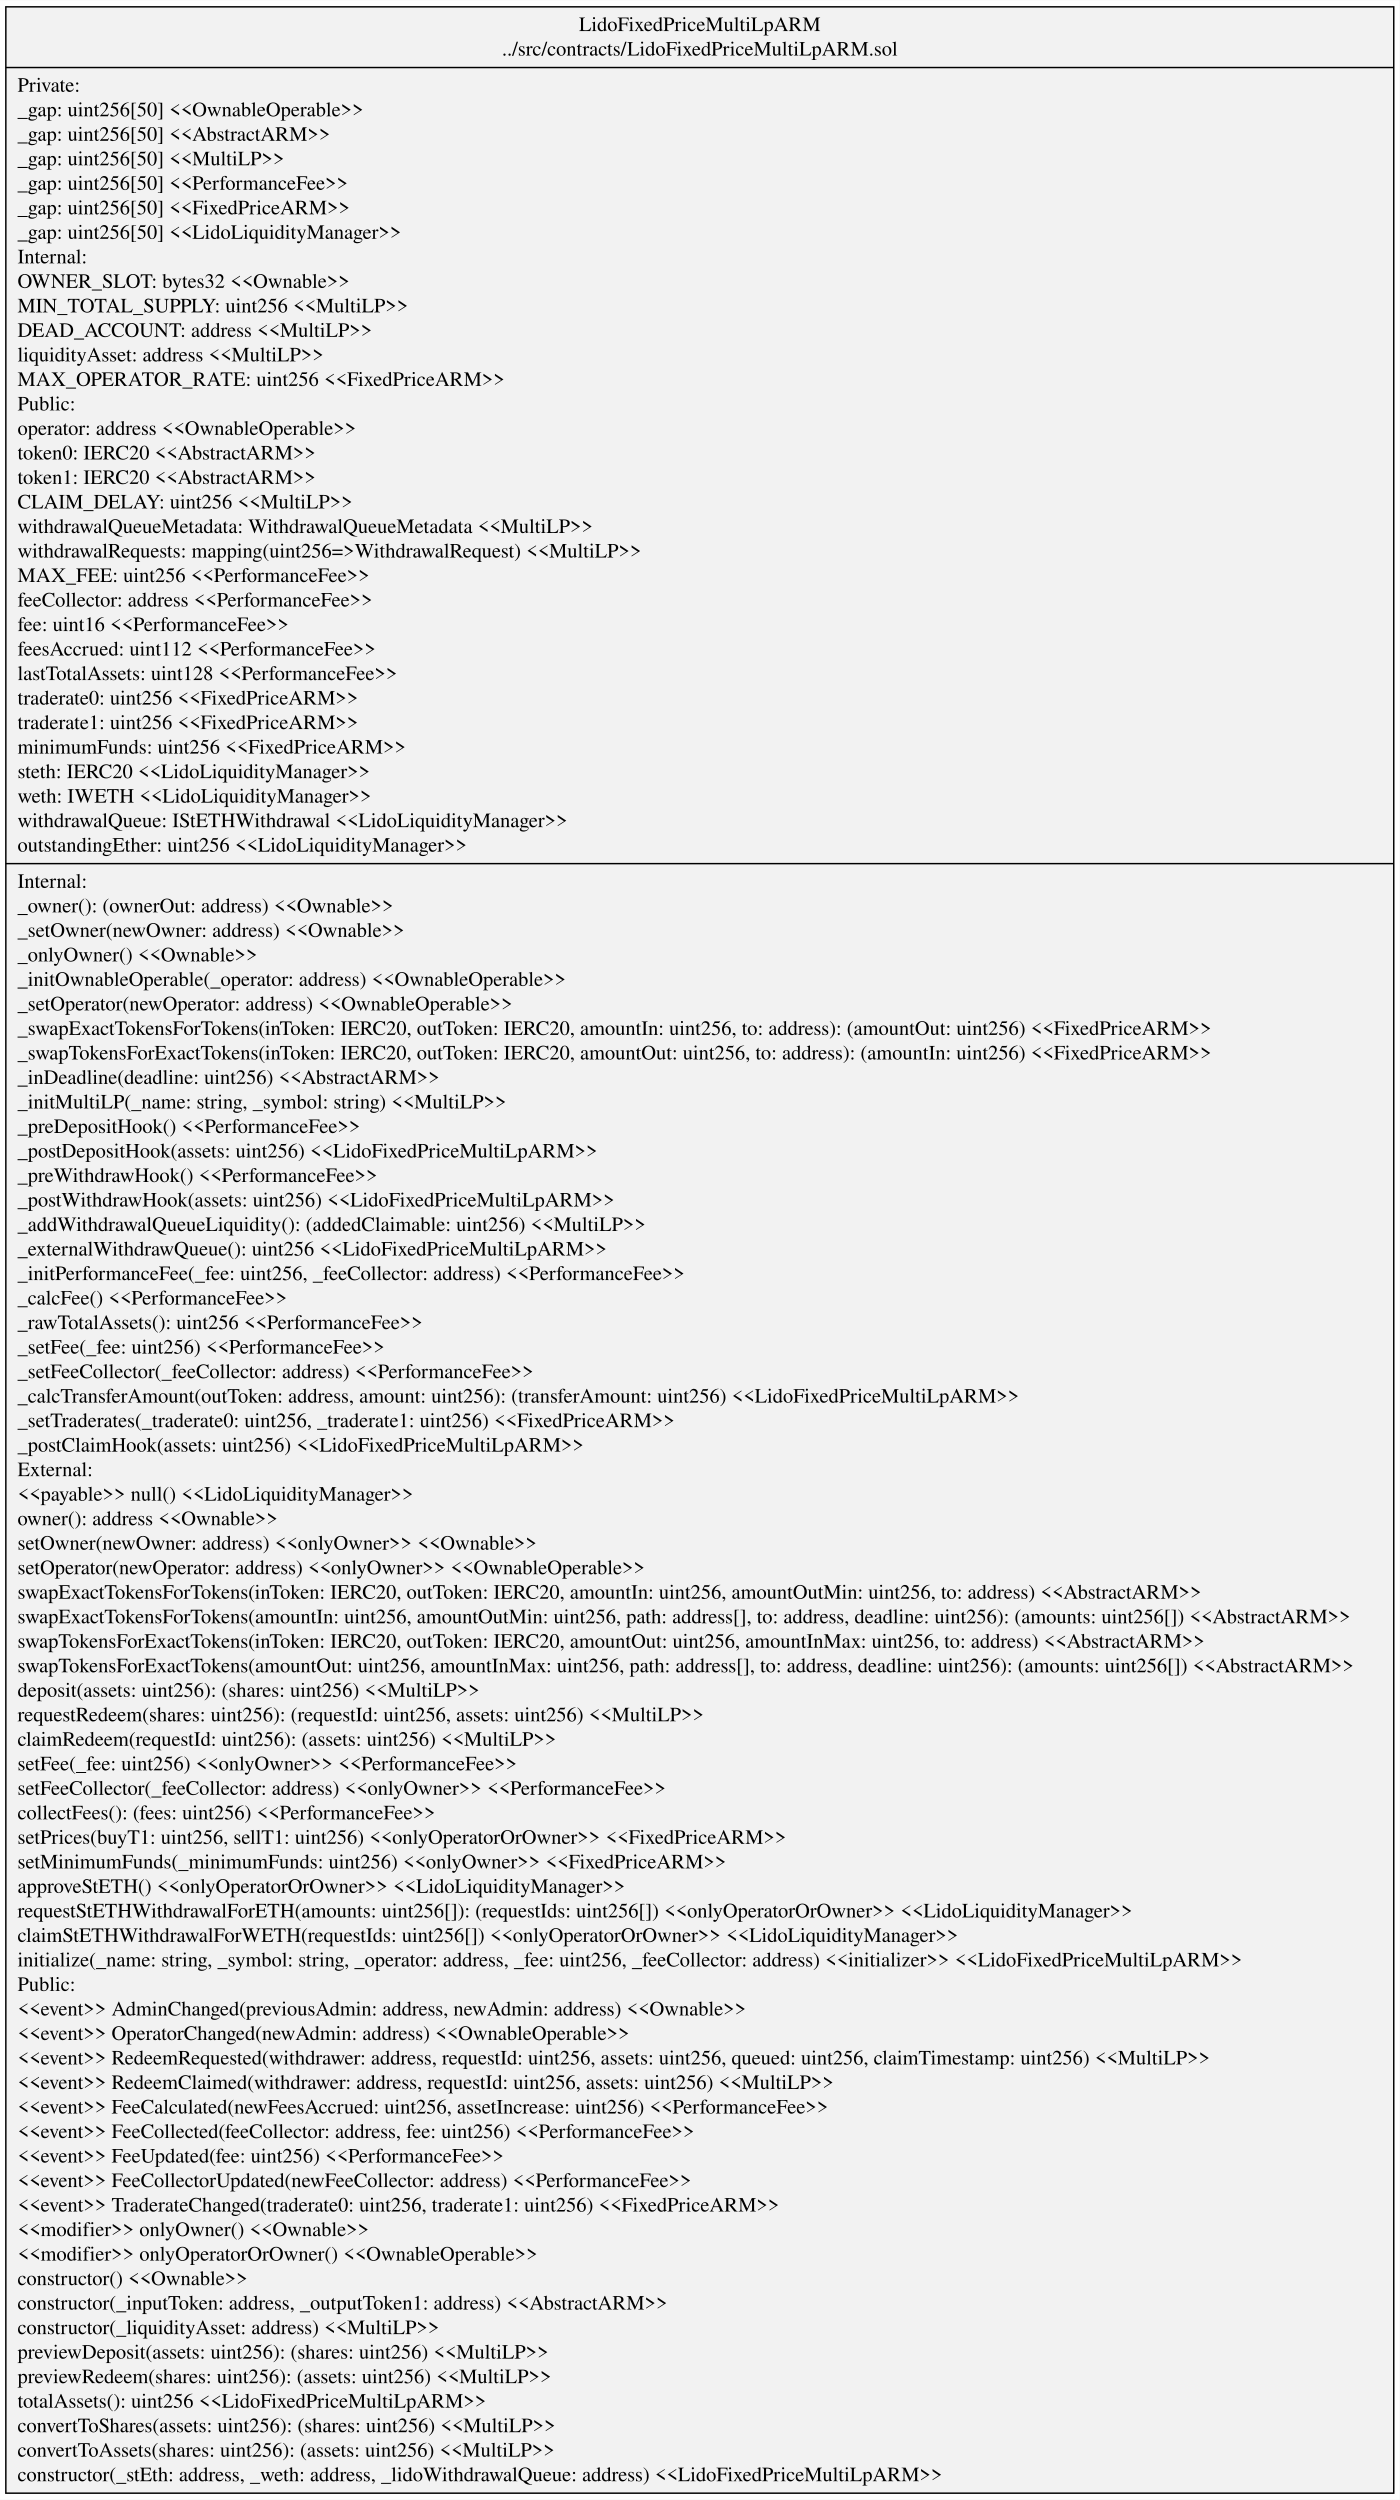
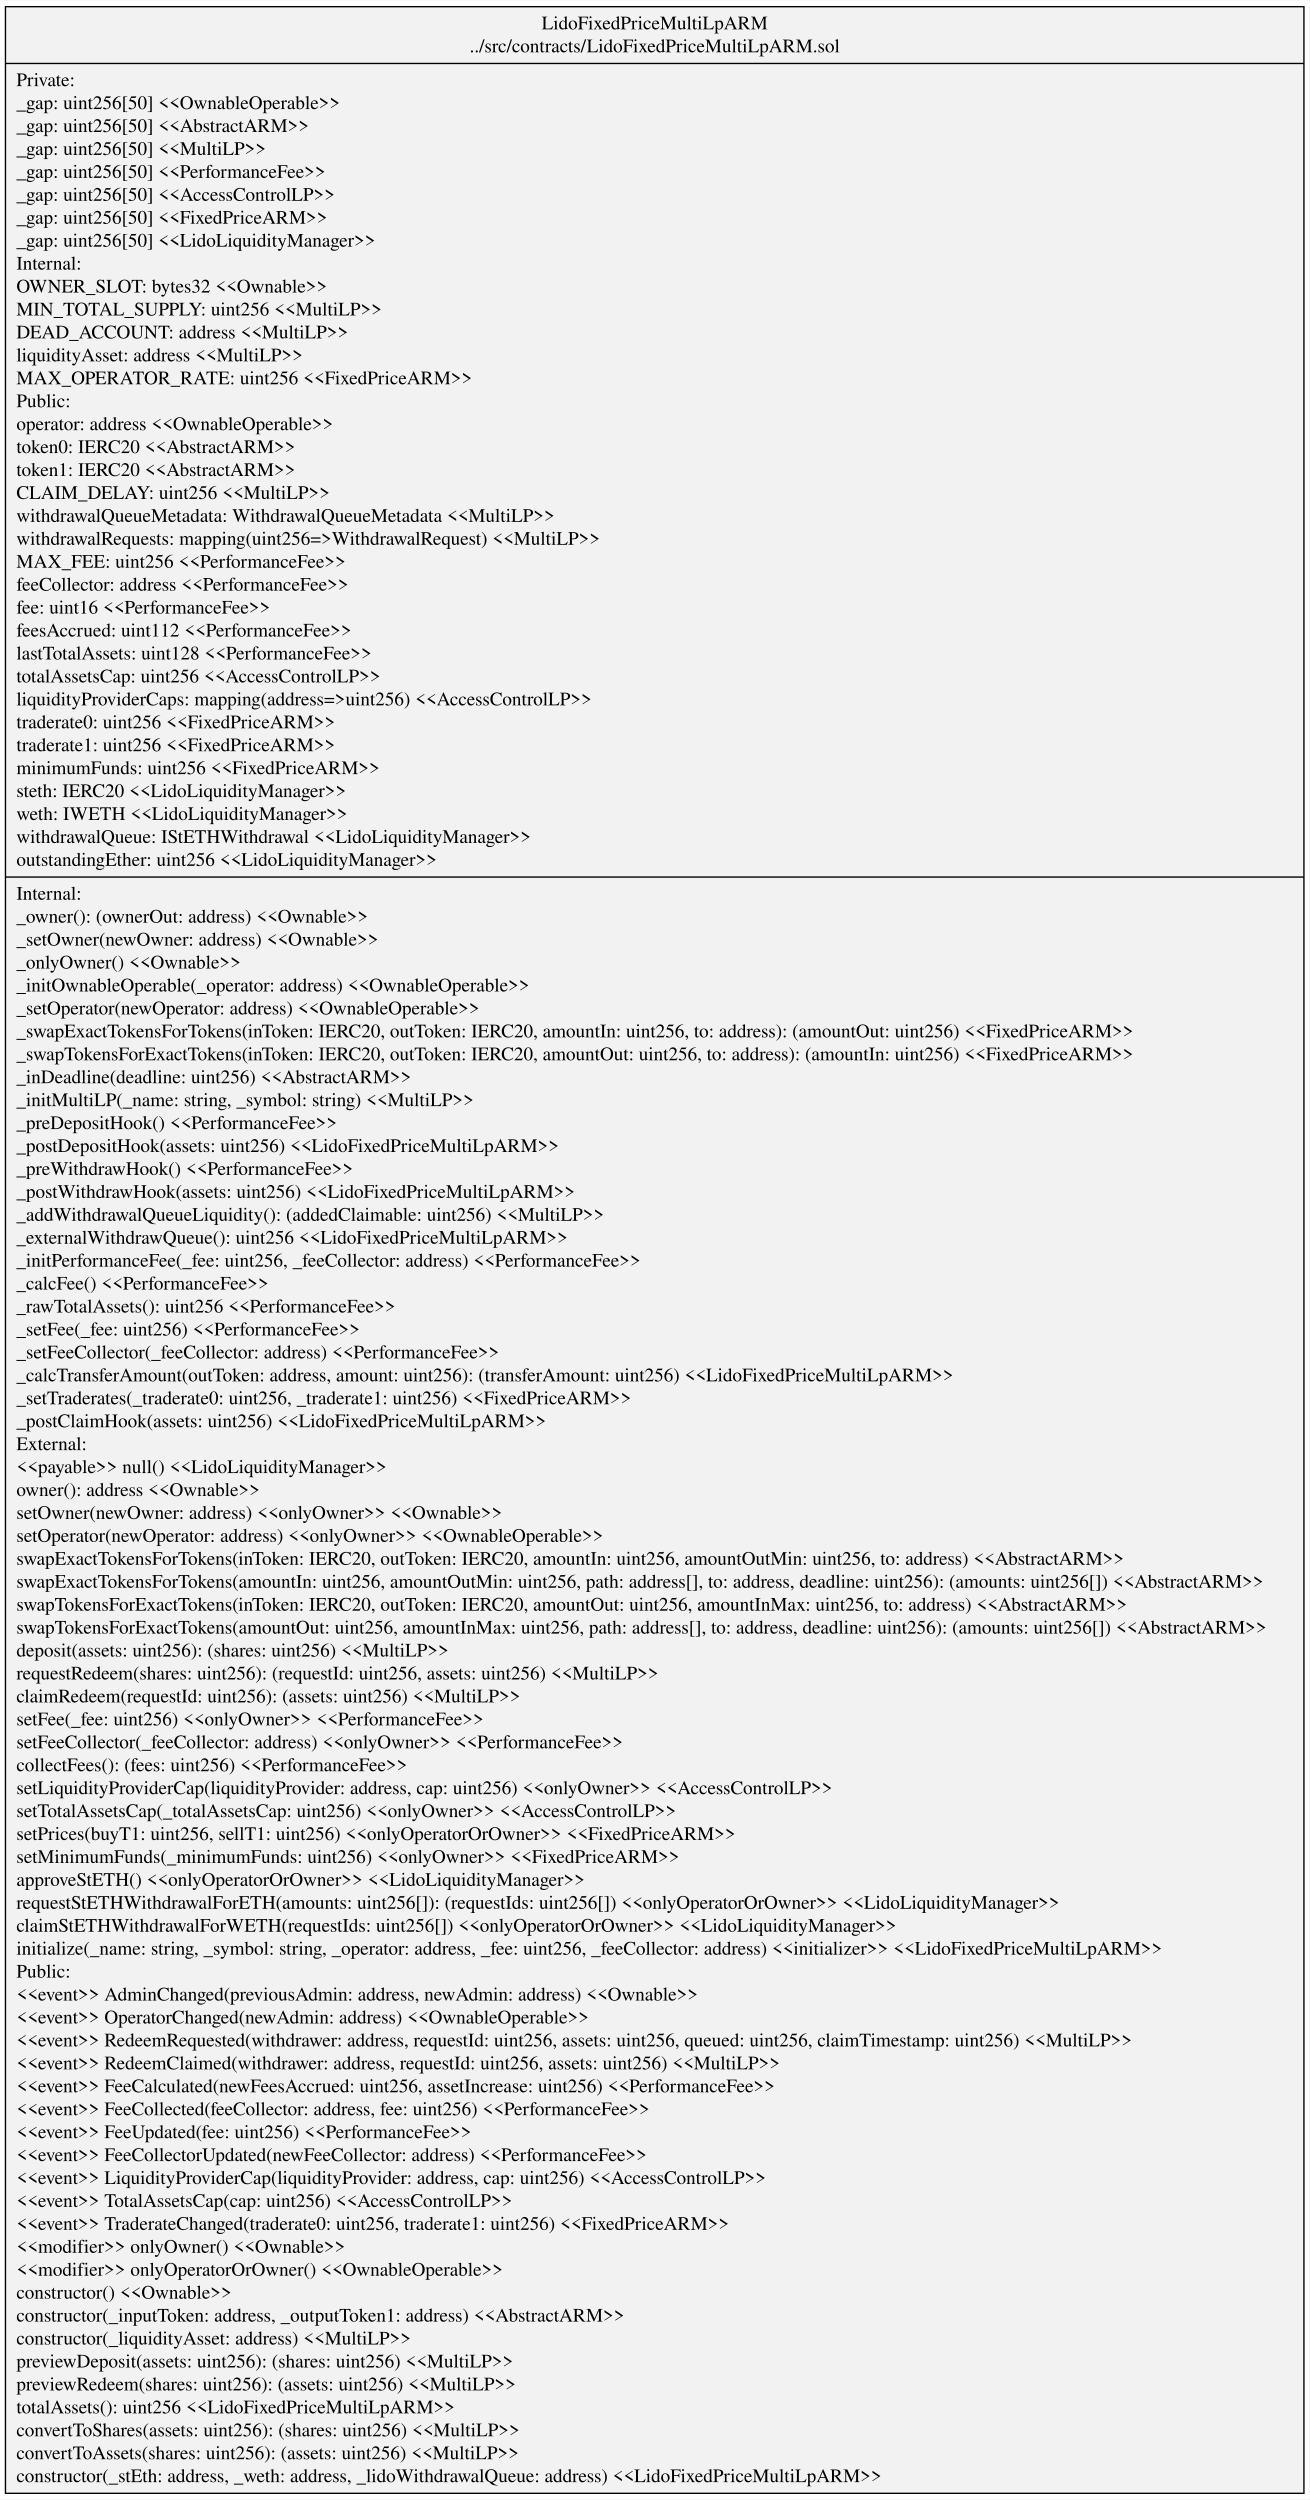
- <svg xmlns="http://www.w3.org/2000/svg" width="959pt" height="1713pt" viewBox="0.00 0.00 959.20 1713.00">
-   <g id="graph0" class="graph" transform="scale(1 1) rotate(0) translate(4 1709)">
-     <polygon fill="white" stroke="transparent" points="-4,4 -4,-1709 955.2,-1709 955.2,4 -4,4" />
+ <svg xmlns="http://www.w3.org/2000/svg" width="959pt" height="1831pt" viewBox="0.00 0.00 959.20 1830.60">
+   <g id="graph0" class="graph" transform="scale(1 1) rotate(0) translate(4 1826.6)">
+     <polygon fill="white" stroke="transparent" points="-4,4 -4,-1826.6 955.2,-1826.6 955.2,4 -4,4" />
    <g id="node1" class="node">
-       <polygon fill="#f2f2f2" stroke="black" points="0,-0.5 0,-1704.5 951.2,-1704.5 951.2,-0.5 0,-0.5" />
-       <text text-anchor="middle" x="475.6" y="-1687.9" font-family="Times,serif" font-size="14.00">LidoFixedPriceMultiLpARM</text>
-       <text text-anchor="middle" x="475.6" y="-1671.1" font-family="Times,serif" font-size="14.00">../src/contracts/LidoFixedPriceMultiLpARM.sol</text>
-       <polyline fill="none" stroke="black" points="0,-1662.9 951.2,-1662.9 " />
-       <text text-anchor="start" x="8" y="-1646.3" font-family="Times,serif" font-size="14.00">Private:</text>
-       <text text-anchor="start" x="8" y="-1629.5" font-family="Times,serif" font-size="14.00">   _gap: uint256[50] &lt;&lt;OwnableOperable&gt;&gt;</text>
-       <text text-anchor="start" x="8" y="-1612.7" font-family="Times,serif" font-size="14.00">   _gap: uint256[50] &lt;&lt;AbstractARM&gt;&gt;</text>
-       <text text-anchor="start" x="8" y="-1595.9" font-family="Times,serif" font-size="14.00">   _gap: uint256[50] &lt;&lt;MultiLP&gt;&gt;</text>
-       <text text-anchor="start" x="8" y="-1579.1" font-family="Times,serif" font-size="14.00">   _gap: uint256[50] &lt;&lt;PerformanceFee&gt;&gt;</text>
-       <text text-anchor="start" x="8" y="-1562.3" font-family="Times,serif" font-size="14.00">   _gap: uint256[50] &lt;&lt;FixedPriceARM&gt;&gt;</text>
-       <text text-anchor="start" x="8" y="-1545.5" font-family="Times,serif" font-size="14.00">   _gap: uint256[50] &lt;&lt;LidoLiquidityManager&gt;&gt;</text>
-       <text text-anchor="start" x="8" y="-1528.7" font-family="Times,serif" font-size="14.00">Internal:</text>
-       <text text-anchor="start" x="8" y="-1511.9" font-family="Times,serif" font-size="14.00">   OWNER_SLOT: bytes32 &lt;&lt;Ownable&gt;&gt;</text>
-       <text text-anchor="start" x="8" y="-1495.1" font-family="Times,serif" font-size="14.00">   MIN_TOTAL_SUPPLY: uint256 &lt;&lt;MultiLP&gt;&gt;</text>
-       <text text-anchor="start" x="8" y="-1478.3" font-family="Times,serif" font-size="14.00">   DEAD_ACCOUNT: address &lt;&lt;MultiLP&gt;&gt;</text>
-       <text text-anchor="start" x="8" y="-1461.5" font-family="Times,serif" font-size="14.00">   liquidityAsset: address &lt;&lt;MultiLP&gt;&gt;</text>
-       <text text-anchor="start" x="8" y="-1444.7" font-family="Times,serif" font-size="14.00">   MAX_OPERATOR_RATE: uint256 &lt;&lt;FixedPriceARM&gt;&gt;</text>
-       <text text-anchor="start" x="8" y="-1427.9" font-family="Times,serif" font-size="14.00">Public:</text>
-       <text text-anchor="start" x="8" y="-1411.1" font-family="Times,serif" font-size="14.00">   operator: address &lt;&lt;OwnableOperable&gt;&gt;</text>
-       <text text-anchor="start" x="8" y="-1394.3" font-family="Times,serif" font-size="14.00">   token0: IERC20 &lt;&lt;AbstractARM&gt;&gt;</text>
-       <text text-anchor="start" x="8" y="-1377.5" font-family="Times,serif" font-size="14.00">   token1: IERC20 &lt;&lt;AbstractARM&gt;&gt;</text>
-       <text text-anchor="start" x="8" y="-1360.7" font-family="Times,serif" font-size="14.00">   CLAIM_DELAY: uint256 &lt;&lt;MultiLP&gt;&gt;</text>
-       <text text-anchor="start" x="8" y="-1343.9" font-family="Times,serif" font-size="14.00">   withdrawalQueueMetadata: WithdrawalQueueMetadata &lt;&lt;MultiLP&gt;&gt;</text>
-       <text text-anchor="start" x="8" y="-1327.1" font-family="Times,serif" font-size="14.00">   withdrawalRequests: mapping(uint256=&gt;WithdrawalRequest) &lt;&lt;MultiLP&gt;&gt;</text>
-       <text text-anchor="start" x="8" y="-1310.3" font-family="Times,serif" font-size="14.00">   MAX_FEE: uint256 &lt;&lt;PerformanceFee&gt;&gt;</text>
-       <text text-anchor="start" x="8" y="-1293.5" font-family="Times,serif" font-size="14.00">   feeCollector: address &lt;&lt;PerformanceFee&gt;&gt;</text>
-       <text text-anchor="start" x="8" y="-1276.7" font-family="Times,serif" font-size="14.00">   fee: uint16 &lt;&lt;PerformanceFee&gt;&gt;</text>
-       <text text-anchor="start" x="8" y="-1259.9" font-family="Times,serif" font-size="14.00">   feesAccrued: uint112 &lt;&lt;PerformanceFee&gt;&gt;</text>
-       <text text-anchor="start" x="8" y="-1243.1" font-family="Times,serif" font-size="14.00">   lastTotalAssets: uint128 &lt;&lt;PerformanceFee&gt;&gt;</text>
-       <text text-anchor="start" x="8" y="-1226.3" font-family="Times,serif" font-size="14.00">   traderate0: uint256 &lt;&lt;FixedPriceARM&gt;&gt;</text>
-       <text text-anchor="start" x="8" y="-1209.5" font-family="Times,serif" font-size="14.00">   traderate1: uint256 &lt;&lt;FixedPriceARM&gt;&gt;</text>
-       <text text-anchor="start" x="8" y="-1192.7" font-family="Times,serif" font-size="14.00">   minimumFunds: uint256 &lt;&lt;FixedPriceARM&gt;&gt;</text>
-       <text text-anchor="start" x="8" y="-1175.9" font-family="Times,serif" font-size="14.00">   steth: IERC20 &lt;&lt;LidoLiquidityManager&gt;&gt;</text>
-       <text text-anchor="start" x="8" y="-1159.1" font-family="Times,serif" font-size="14.00">   weth: IWETH &lt;&lt;LidoLiquidityManager&gt;&gt;</text>
-       <text text-anchor="start" x="8" y="-1142.3" font-family="Times,serif" font-size="14.00">   withdrawalQueue: IStETHWithdrawal &lt;&lt;LidoLiquidityManager&gt;&gt;</text>
-       <text text-anchor="start" x="8" y="-1125.5" font-family="Times,serif" font-size="14.00">   outstandingEther: uint256 &lt;&lt;LidoLiquidityManager&gt;&gt;</text>
-       <polyline fill="none" stroke="black" points="0,-1117.3 951.2,-1117.3 " />
-       <text text-anchor="start" x="8" y="-1100.7" font-family="Times,serif" font-size="14.00">Internal:</text>
-       <text text-anchor="start" x="8" y="-1083.9" font-family="Times,serif" font-size="14.00">    _owner(): (ownerOut: address) &lt;&lt;Ownable&gt;&gt;</text>
-       <text text-anchor="start" x="8" y="-1067.1" font-family="Times,serif" font-size="14.00">    _setOwner(newOwner: address) &lt;&lt;Ownable&gt;&gt;</text>
-       <text text-anchor="start" x="8" y="-1050.3" font-family="Times,serif" font-size="14.00">    _onlyOwner() &lt;&lt;Ownable&gt;&gt;</text>
-       <text text-anchor="start" x="8" y="-1033.5" font-family="Times,serif" font-size="14.00">    _initOwnableOperable(_operator: address) &lt;&lt;OwnableOperable&gt;&gt;</text>
-       <text text-anchor="start" x="8" y="-1016.7" font-family="Times,serif" font-size="14.00">    _setOperator(newOperator: address) &lt;&lt;OwnableOperable&gt;&gt;</text>
-       <text text-anchor="start" x="8" y="-999.9" font-family="Times,serif" font-size="14.00">    _swapExactTokensForTokens(inToken: IERC20, outToken: IERC20, amountIn: uint256, to: address): (amountOut: uint256) &lt;&lt;FixedPriceARM&gt;&gt;</text>
-       <text text-anchor="start" x="8" y="-983.1" font-family="Times,serif" font-size="14.00">    _swapTokensForExactTokens(inToken: IERC20, outToken: IERC20, amountOut: uint256, to: address): (amountIn: uint256) &lt;&lt;FixedPriceARM&gt;&gt;</text>
-       <text text-anchor="start" x="8" y="-966.3" font-family="Times,serif" font-size="14.00">    _inDeadline(deadline: uint256) &lt;&lt;AbstractARM&gt;&gt;</text>
-       <text text-anchor="start" x="8" y="-949.5" font-family="Times,serif" font-size="14.00">    _initMultiLP(_name: string, _symbol: string) &lt;&lt;MultiLP&gt;&gt;</text>
-       <text text-anchor="start" x="8" y="-932.7" font-family="Times,serif" font-size="14.00">    _preDepositHook() &lt;&lt;PerformanceFee&gt;&gt;</text>
-       <text text-anchor="start" x="8" y="-915.9" font-family="Times,serif" font-size="14.00">    _postDepositHook(assets: uint256) &lt;&lt;LidoFixedPriceMultiLpARM&gt;&gt;</text>
-       <text text-anchor="start" x="8" y="-899.1" font-family="Times,serif" font-size="14.00">    _preWithdrawHook() &lt;&lt;PerformanceFee&gt;&gt;</text>
-       <text text-anchor="start" x="8" y="-882.3" font-family="Times,serif" font-size="14.00">    _postWithdrawHook(assets: uint256) &lt;&lt;LidoFixedPriceMultiLpARM&gt;&gt;</text>
-       <text text-anchor="start" x="8" y="-865.5" font-family="Times,serif" font-size="14.00">    _addWithdrawalQueueLiquidity(): (addedClaimable: uint256) &lt;&lt;MultiLP&gt;&gt;</text>
-       <text text-anchor="start" x="8" y="-848.7" font-family="Times,serif" font-size="14.00">    _externalWithdrawQueue(): uint256 &lt;&lt;LidoFixedPriceMultiLpARM&gt;&gt;</text>
-       <text text-anchor="start" x="8" y="-831.9" font-family="Times,serif" font-size="14.00">    _initPerformanceFee(_fee: uint256, _feeCollector: address) &lt;&lt;PerformanceFee&gt;&gt;</text>
-       <text text-anchor="start" x="8" y="-815.1" font-family="Times,serif" font-size="14.00">    _calcFee() &lt;&lt;PerformanceFee&gt;&gt;</text>
-       <text text-anchor="start" x="8" y="-798.3" font-family="Times,serif" font-size="14.00">    _rawTotalAssets(): uint256 &lt;&lt;PerformanceFee&gt;&gt;</text>
-       <text text-anchor="start" x="8" y="-781.5" font-family="Times,serif" font-size="14.00">    _setFee(_fee: uint256) &lt;&lt;PerformanceFee&gt;&gt;</text>
-       <text text-anchor="start" x="8" y="-764.7" font-family="Times,serif" font-size="14.00">    _setFeeCollector(_feeCollector: address) &lt;&lt;PerformanceFee&gt;&gt;</text>
-       <text text-anchor="start" x="8" y="-747.9" font-family="Times,serif" font-size="14.00">    _calcTransferAmount(outToken: address, amount: uint256): (transferAmount: uint256) &lt;&lt;LidoFixedPriceMultiLpARM&gt;&gt;</text>
-       <text text-anchor="start" x="8" y="-731.1" font-family="Times,serif" font-size="14.00">    _setTraderates(_traderate0: uint256, _traderate1: uint256) &lt;&lt;FixedPriceARM&gt;&gt;</text>
-       <text text-anchor="start" x="8" y="-714.3" font-family="Times,serif" font-size="14.00">    _postClaimHook(assets: uint256) &lt;&lt;LidoFixedPriceMultiLpARM&gt;&gt;</text>
-       <text text-anchor="start" x="8" y="-697.5" font-family="Times,serif" font-size="14.00">External:</text>
-       <text text-anchor="start" x="8" y="-680.7" font-family="Times,serif" font-size="14.00">    &lt;&lt;payable&gt;&gt; null() &lt;&lt;LidoLiquidityManager&gt;&gt;</text>
-       <text text-anchor="start" x="8" y="-663.9" font-family="Times,serif" font-size="14.00">    owner(): address &lt;&lt;Ownable&gt;&gt;</text>
-       <text text-anchor="start" x="8" y="-647.1" font-family="Times,serif" font-size="14.00">    setOwner(newOwner: address) &lt;&lt;onlyOwner&gt;&gt; &lt;&lt;Ownable&gt;&gt;</text>
-       <text text-anchor="start" x="8" y="-630.3" font-family="Times,serif" font-size="14.00">    setOperator(newOperator: address) &lt;&lt;onlyOwner&gt;&gt; &lt;&lt;OwnableOperable&gt;&gt;</text>
-       <text text-anchor="start" x="8" y="-613.5" font-family="Times,serif" font-size="14.00">    swapExactTokensForTokens(inToken: IERC20, outToken: IERC20, amountIn: uint256, amountOutMin: uint256, to: address) &lt;&lt;AbstractARM&gt;&gt;</text>
-       <text text-anchor="start" x="8" y="-596.7" font-family="Times,serif" font-size="14.00">    swapExactTokensForTokens(amountIn: uint256, amountOutMin: uint256, path: address[], to: address, deadline: uint256): (amounts: uint256[]) &lt;&lt;AbstractARM&gt;&gt;</text>
-       <text text-anchor="start" x="8" y="-579.9" font-family="Times,serif" font-size="14.00">    swapTokensForExactTokens(inToken: IERC20, outToken: IERC20, amountOut: uint256, amountInMax: uint256, to: address) &lt;&lt;AbstractARM&gt;&gt;</text>
-       <text text-anchor="start" x="8" y="-563.1" font-family="Times,serif" font-size="14.00">    swapTokensForExactTokens(amountOut: uint256, amountInMax: uint256, path: address[], to: address, deadline: uint256): (amounts: uint256[]) &lt;&lt;AbstractARM&gt;&gt;</text>
-       <text text-anchor="start" x="8" y="-546.3" font-family="Times,serif" font-size="14.00">    deposit(assets: uint256): (shares: uint256) &lt;&lt;MultiLP&gt;&gt;</text>
-       <text text-anchor="start" x="8" y="-529.5" font-family="Times,serif" font-size="14.00">    requestRedeem(shares: uint256): (requestId: uint256, assets: uint256) &lt;&lt;MultiLP&gt;&gt;</text>
-       <text text-anchor="start" x="8" y="-512.7" font-family="Times,serif" font-size="14.00">    claimRedeem(requestId: uint256): (assets: uint256) &lt;&lt;MultiLP&gt;&gt;</text>
-       <text text-anchor="start" x="8" y="-495.9" font-family="Times,serif" font-size="14.00">    setFee(_fee: uint256) &lt;&lt;onlyOwner&gt;&gt; &lt;&lt;PerformanceFee&gt;&gt;</text>
-       <text text-anchor="start" x="8" y="-479.1" font-family="Times,serif" font-size="14.00">    setFeeCollector(_feeCollector: address) &lt;&lt;onlyOwner&gt;&gt; &lt;&lt;PerformanceFee&gt;&gt;</text>
-       <text text-anchor="start" x="8" y="-462.3" font-family="Times,serif" font-size="14.00">    collectFees(): (fees: uint256) &lt;&lt;PerformanceFee&gt;&gt;</text>
-       <text text-anchor="start" x="8" y="-445.5" font-family="Times,serif" font-size="14.00">    setPrices(buyT1: uint256, sellT1: uint256) &lt;&lt;onlyOperatorOrOwner&gt;&gt; &lt;&lt;FixedPriceARM&gt;&gt;</text>
-       <text text-anchor="start" x="8" y="-428.7" font-family="Times,serif" font-size="14.00">    setMinimumFunds(_minimumFunds: uint256) &lt;&lt;onlyOwner&gt;&gt; &lt;&lt;FixedPriceARM&gt;&gt;</text>
-       <text text-anchor="start" x="8" y="-411.9" font-family="Times,serif" font-size="14.00">    approveStETH() &lt;&lt;onlyOperatorOrOwner&gt;&gt; &lt;&lt;LidoLiquidityManager&gt;&gt;</text>
-       <text text-anchor="start" x="8" y="-395.1" font-family="Times,serif" font-size="14.00">    requestStETHWithdrawalForETH(amounts: uint256[]): (requestIds: uint256[]) &lt;&lt;onlyOperatorOrOwner&gt;&gt; &lt;&lt;LidoLiquidityManager&gt;&gt;</text>
-       <text text-anchor="start" x="8" y="-378.3" font-family="Times,serif" font-size="14.00">    claimStETHWithdrawalForWETH(requestIds: uint256[]) &lt;&lt;onlyOperatorOrOwner&gt;&gt; &lt;&lt;LidoLiquidityManager&gt;&gt;</text>
-       <text text-anchor="start" x="8" y="-361.5" font-family="Times,serif" font-size="14.00">    initialize(_name: string, _symbol: string, _operator: address, _fee: uint256, _feeCollector: address) &lt;&lt;initializer&gt;&gt; &lt;&lt;LidoFixedPriceMultiLpARM&gt;&gt;</text>
-       <text text-anchor="start" x="8" y="-344.7" font-family="Times,serif" font-size="14.00">Public:</text>
-       <text text-anchor="start" x="8" y="-327.9" font-family="Times,serif" font-size="14.00">    &lt;&lt;event&gt;&gt; AdminChanged(previousAdmin: address, newAdmin: address) &lt;&lt;Ownable&gt;&gt;</text>
-       <text text-anchor="start" x="8" y="-311.1" font-family="Times,serif" font-size="14.00">    &lt;&lt;event&gt;&gt; OperatorChanged(newAdmin: address) &lt;&lt;OwnableOperable&gt;&gt;</text>
-       <text text-anchor="start" x="8" y="-294.3" font-family="Times,serif" font-size="14.00">    &lt;&lt;event&gt;&gt; RedeemRequested(withdrawer: address, requestId: uint256, assets: uint256, queued: uint256, claimTimestamp: uint256) &lt;&lt;MultiLP&gt;&gt;</text>
-       <text text-anchor="start" x="8" y="-277.5" font-family="Times,serif" font-size="14.00">    &lt;&lt;event&gt;&gt; RedeemClaimed(withdrawer: address, requestId: uint256, assets: uint256) &lt;&lt;MultiLP&gt;&gt;</text>
-       <text text-anchor="start" x="8" y="-260.7" font-family="Times,serif" font-size="14.00">    &lt;&lt;event&gt;&gt; FeeCalculated(newFeesAccrued: uint256, assetIncrease: uint256) &lt;&lt;PerformanceFee&gt;&gt;</text>
-       <text text-anchor="start" x="8" y="-243.9" font-family="Times,serif" font-size="14.00">    &lt;&lt;event&gt;&gt; FeeCollected(feeCollector: address, fee: uint256) &lt;&lt;PerformanceFee&gt;&gt;</text>
-       <text text-anchor="start" x="8" y="-227.1" font-family="Times,serif" font-size="14.00">    &lt;&lt;event&gt;&gt; FeeUpdated(fee: uint256) &lt;&lt;PerformanceFee&gt;&gt;</text>
-       <text text-anchor="start" x="8" y="-210.3" font-family="Times,serif" font-size="14.00">    &lt;&lt;event&gt;&gt; FeeCollectorUpdated(newFeeCollector: address) &lt;&lt;PerformanceFee&gt;&gt;</text>
+       <polygon fill="#f2f2f2" stroke="black" points="0,-0.5 0,-1822.1 951.2,-1822.1 951.2,-0.5 0,-0.5" />
+       <text text-anchor="middle" x="475.6" y="-1805.5" font-family="Times,serif" font-size="14.00">LidoFixedPriceMultiLpARM</text>
+       <text text-anchor="middle" x="475.6" y="-1788.7" font-family="Times,serif" font-size="14.00">../src/contracts/LidoFixedPriceMultiLpARM.sol</text>
+       <polyline fill="none" stroke="black" points="0,-1780.5 951.2,-1780.5 " />
+       <text text-anchor="start" x="8" y="-1763.9" font-family="Times,serif" font-size="14.00">Private:</text>
+       <text text-anchor="start" x="8" y="-1747.1" font-family="Times,serif" font-size="14.00">   _gap: uint256[50] &lt;&lt;OwnableOperable&gt;&gt;</text>
+       <text text-anchor="start" x="8" y="-1730.3" font-family="Times,serif" font-size="14.00">   _gap: uint256[50] &lt;&lt;AbstractARM&gt;&gt;</text>
+       <text text-anchor="start" x="8" y="-1713.5" font-family="Times,serif" font-size="14.00">   _gap: uint256[50] &lt;&lt;MultiLP&gt;&gt;</text>
+       <text text-anchor="start" x="8" y="-1696.7" font-family="Times,serif" font-size="14.00">   _gap: uint256[50] &lt;&lt;PerformanceFee&gt;&gt;</text>
+       <text text-anchor="start" x="8" y="-1679.9" font-family="Times,serif" font-size="14.00">   _gap: uint256[50] &lt;&lt;AccessControlLP&gt;&gt;</text>
+       <text text-anchor="start" x="8" y="-1663.1" font-family="Times,serif" font-size="14.00">   _gap: uint256[50] &lt;&lt;FixedPriceARM&gt;&gt;</text>
+       <text text-anchor="start" x="8" y="-1646.3" font-family="Times,serif" font-size="14.00">   _gap: uint256[50] &lt;&lt;LidoLiquidityManager&gt;&gt;</text>
+       <text text-anchor="start" x="8" y="-1629.5" font-family="Times,serif" font-size="14.00">Internal:</text>
+       <text text-anchor="start" x="8" y="-1612.7" font-family="Times,serif" font-size="14.00">   OWNER_SLOT: bytes32 &lt;&lt;Ownable&gt;&gt;</text>
+       <text text-anchor="start" x="8" y="-1595.9" font-family="Times,serif" font-size="14.00">   MIN_TOTAL_SUPPLY: uint256 &lt;&lt;MultiLP&gt;&gt;</text>
+       <text text-anchor="start" x="8" y="-1579.1" font-family="Times,serif" font-size="14.00">   DEAD_ACCOUNT: address &lt;&lt;MultiLP&gt;&gt;</text>
+       <text text-anchor="start" x="8" y="-1562.3" font-family="Times,serif" font-size="14.00">   liquidityAsset: address &lt;&lt;MultiLP&gt;&gt;</text>
+       <text text-anchor="start" x="8" y="-1545.5" font-family="Times,serif" font-size="14.00">   MAX_OPERATOR_RATE: uint256 &lt;&lt;FixedPriceARM&gt;&gt;</text>
+       <text text-anchor="start" x="8" y="-1528.7" font-family="Times,serif" font-size="14.00">Public:</text>
+       <text text-anchor="start" x="8" y="-1511.9" font-family="Times,serif" font-size="14.00">   operator: address &lt;&lt;OwnableOperable&gt;&gt;</text>
+       <text text-anchor="start" x="8" y="-1495.1" font-family="Times,serif" font-size="14.00">   token0: IERC20 &lt;&lt;AbstractARM&gt;&gt;</text>
+       <text text-anchor="start" x="8" y="-1478.3" font-family="Times,serif" font-size="14.00">   token1: IERC20 &lt;&lt;AbstractARM&gt;&gt;</text>
+       <text text-anchor="start" x="8" y="-1461.5" font-family="Times,serif" font-size="14.00">   CLAIM_DELAY: uint256 &lt;&lt;MultiLP&gt;&gt;</text>
+       <text text-anchor="start" x="8" y="-1444.7" font-family="Times,serif" font-size="14.00">   withdrawalQueueMetadata: WithdrawalQueueMetadata &lt;&lt;MultiLP&gt;&gt;</text>
+       <text text-anchor="start" x="8" y="-1427.9" font-family="Times,serif" font-size="14.00">   withdrawalRequests: mapping(uint256=&gt;WithdrawalRequest) &lt;&lt;MultiLP&gt;&gt;</text>
+       <text text-anchor="start" x="8" y="-1411.1" font-family="Times,serif" font-size="14.00">   MAX_FEE: uint256 &lt;&lt;PerformanceFee&gt;&gt;</text>
+       <text text-anchor="start" x="8" y="-1394.3" font-family="Times,serif" font-size="14.00">   feeCollector: address &lt;&lt;PerformanceFee&gt;&gt;</text>
+       <text text-anchor="start" x="8" y="-1377.5" font-family="Times,serif" font-size="14.00">   fee: uint16 &lt;&lt;PerformanceFee&gt;&gt;</text>
+       <text text-anchor="start" x="8" y="-1360.7" font-family="Times,serif" font-size="14.00">   feesAccrued: uint112 &lt;&lt;PerformanceFee&gt;&gt;</text>
+       <text text-anchor="start" x="8" y="-1343.9" font-family="Times,serif" font-size="14.00">   lastTotalAssets: uint128 &lt;&lt;PerformanceFee&gt;&gt;</text>
+       <text text-anchor="start" x="8" y="-1327.1" font-family="Times,serif" font-size="14.00">   totalAssetsCap: uint256 &lt;&lt;AccessControlLP&gt;&gt;</text>
+       <text text-anchor="start" x="8" y="-1310.3" font-family="Times,serif" font-size="14.00">   liquidityProviderCaps: mapping(address=&gt;uint256) &lt;&lt;AccessControlLP&gt;&gt;</text>
+       <text text-anchor="start" x="8" y="-1293.5" font-family="Times,serif" font-size="14.00">   traderate0: uint256 &lt;&lt;FixedPriceARM&gt;&gt;</text>
+       <text text-anchor="start" x="8" y="-1276.7" font-family="Times,serif" font-size="14.00">   traderate1: uint256 &lt;&lt;FixedPriceARM&gt;&gt;</text>
+       <text text-anchor="start" x="8" y="-1259.9" font-family="Times,serif" font-size="14.00">   minimumFunds: uint256 &lt;&lt;FixedPriceARM&gt;&gt;</text>
+       <text text-anchor="start" x="8" y="-1243.1" font-family="Times,serif" font-size="14.00">   steth: IERC20 &lt;&lt;LidoLiquidityManager&gt;&gt;</text>
+       <text text-anchor="start" x="8" y="-1226.3" font-family="Times,serif" font-size="14.00">   weth: IWETH &lt;&lt;LidoLiquidityManager&gt;&gt;</text>
+       <text text-anchor="start" x="8" y="-1209.5" font-family="Times,serif" font-size="14.00">   withdrawalQueue: IStETHWithdrawal &lt;&lt;LidoLiquidityManager&gt;&gt;</text>
+       <text text-anchor="start" x="8" y="-1192.7" font-family="Times,serif" font-size="14.00">   outstandingEther: uint256 &lt;&lt;LidoLiquidityManager&gt;&gt;</text>
+       <polyline fill="none" stroke="black" points="0,-1184.5 951.2,-1184.5 " />
+       <text text-anchor="start" x="8" y="-1167.9" font-family="Times,serif" font-size="14.00">Internal:</text>
+       <text text-anchor="start" x="8" y="-1151.1" font-family="Times,serif" font-size="14.00">    _owner(): (ownerOut: address) &lt;&lt;Ownable&gt;&gt;</text>
+       <text text-anchor="start" x="8" y="-1134.3" font-family="Times,serif" font-size="14.00">    _setOwner(newOwner: address) &lt;&lt;Ownable&gt;&gt;</text>
+       <text text-anchor="start" x="8" y="-1117.5" font-family="Times,serif" font-size="14.00">    _onlyOwner() &lt;&lt;Ownable&gt;&gt;</text>
+       <text text-anchor="start" x="8" y="-1100.7" font-family="Times,serif" font-size="14.00">    _initOwnableOperable(_operator: address) &lt;&lt;OwnableOperable&gt;&gt;</text>
+       <text text-anchor="start" x="8" y="-1083.9" font-family="Times,serif" font-size="14.00">    _setOperator(newOperator: address) &lt;&lt;OwnableOperable&gt;&gt;</text>
+       <text text-anchor="start" x="8" y="-1067.1" font-family="Times,serif" font-size="14.00">    _swapExactTokensForTokens(inToken: IERC20, outToken: IERC20, amountIn: uint256, to: address): (amountOut: uint256) &lt;&lt;FixedPriceARM&gt;&gt;</text>
+       <text text-anchor="start" x="8" y="-1050.3" font-family="Times,serif" font-size="14.00">    _swapTokensForExactTokens(inToken: IERC20, outToken: IERC20, amountOut: uint256, to: address): (amountIn: uint256) &lt;&lt;FixedPriceARM&gt;&gt;</text>
+       <text text-anchor="start" x="8" y="-1033.5" font-family="Times,serif" font-size="14.00">    _inDeadline(deadline: uint256) &lt;&lt;AbstractARM&gt;&gt;</text>
+       <text text-anchor="start" x="8" y="-1016.7" font-family="Times,serif" font-size="14.00">    _initMultiLP(_name: string, _symbol: string) &lt;&lt;MultiLP&gt;&gt;</text>
+       <text text-anchor="start" x="8" y="-999.9" font-family="Times,serif" font-size="14.00">    _preDepositHook() &lt;&lt;PerformanceFee&gt;&gt;</text>
+       <text text-anchor="start" x="8" y="-983.1" font-family="Times,serif" font-size="14.00">    _postDepositHook(assets: uint256) &lt;&lt;LidoFixedPriceMultiLpARM&gt;&gt;</text>
+       <text text-anchor="start" x="8" y="-966.3" font-family="Times,serif" font-size="14.00">    _preWithdrawHook() &lt;&lt;PerformanceFee&gt;&gt;</text>
+       <text text-anchor="start" x="8" y="-949.5" font-family="Times,serif" font-size="14.00">    _postWithdrawHook(assets: uint256) &lt;&lt;LidoFixedPriceMultiLpARM&gt;&gt;</text>
+       <text text-anchor="start" x="8" y="-932.7" font-family="Times,serif" font-size="14.00">    _addWithdrawalQueueLiquidity(): (addedClaimable: uint256) &lt;&lt;MultiLP&gt;&gt;</text>
+       <text text-anchor="start" x="8" y="-915.9" font-family="Times,serif" font-size="14.00">    _externalWithdrawQueue(): uint256 &lt;&lt;LidoFixedPriceMultiLpARM&gt;&gt;</text>
+       <text text-anchor="start" x="8" y="-899.1" font-family="Times,serif" font-size="14.00">    _initPerformanceFee(_fee: uint256, _feeCollector: address) &lt;&lt;PerformanceFee&gt;&gt;</text>
+       <text text-anchor="start" x="8" y="-882.3" font-family="Times,serif" font-size="14.00">    _calcFee() &lt;&lt;PerformanceFee&gt;&gt;</text>
+       <text text-anchor="start" x="8" y="-865.5" font-family="Times,serif" font-size="14.00">    _rawTotalAssets(): uint256 &lt;&lt;PerformanceFee&gt;&gt;</text>
+       <text text-anchor="start" x="8" y="-848.7" font-family="Times,serif" font-size="14.00">    _setFee(_fee: uint256) &lt;&lt;PerformanceFee&gt;&gt;</text>
+       <text text-anchor="start" x="8" y="-831.9" font-family="Times,serif" font-size="14.00">    _setFeeCollector(_feeCollector: address) &lt;&lt;PerformanceFee&gt;&gt;</text>
+       <text text-anchor="start" x="8" y="-815.1" font-family="Times,serif" font-size="14.00">    _calcTransferAmount(outToken: address, amount: uint256): (transferAmount: uint256) &lt;&lt;LidoFixedPriceMultiLpARM&gt;&gt;</text>
+       <text text-anchor="start" x="8" y="-798.3" font-family="Times,serif" font-size="14.00">    _setTraderates(_traderate0: uint256, _traderate1: uint256) &lt;&lt;FixedPriceARM&gt;&gt;</text>
+       <text text-anchor="start" x="8" y="-781.5" font-family="Times,serif" font-size="14.00">    _postClaimHook(assets: uint256) &lt;&lt;LidoFixedPriceMultiLpARM&gt;&gt;</text>
+       <text text-anchor="start" x="8" y="-764.7" font-family="Times,serif" font-size="14.00">External:</text>
+       <text text-anchor="start" x="8" y="-747.9" font-family="Times,serif" font-size="14.00">    &lt;&lt;payable&gt;&gt; null() &lt;&lt;LidoLiquidityManager&gt;&gt;</text>
+       <text text-anchor="start" x="8" y="-731.1" font-family="Times,serif" font-size="14.00">    owner(): address &lt;&lt;Ownable&gt;&gt;</text>
+       <text text-anchor="start" x="8" y="-714.3" font-family="Times,serif" font-size="14.00">    setOwner(newOwner: address) &lt;&lt;onlyOwner&gt;&gt; &lt;&lt;Ownable&gt;&gt;</text>
+       <text text-anchor="start" x="8" y="-697.5" font-family="Times,serif" font-size="14.00">    setOperator(newOperator: address) &lt;&lt;onlyOwner&gt;&gt; &lt;&lt;OwnableOperable&gt;&gt;</text>
+       <text text-anchor="start" x="8" y="-680.7" font-family="Times,serif" font-size="14.00">    swapExactTokensForTokens(inToken: IERC20, outToken: IERC20, amountIn: uint256, amountOutMin: uint256, to: address) &lt;&lt;AbstractARM&gt;&gt;</text>
+       <text text-anchor="start" x="8" y="-663.9" font-family="Times,serif" font-size="14.00">    swapExactTokensForTokens(amountIn: uint256, amountOutMin: uint256, path: address[], to: address, deadline: uint256): (amounts: uint256[]) &lt;&lt;AbstractARM&gt;&gt;</text>
+       <text text-anchor="start" x="8" y="-647.1" font-family="Times,serif" font-size="14.00">    swapTokensForExactTokens(inToken: IERC20, outToken: IERC20, amountOut: uint256, amountInMax: uint256, to: address) &lt;&lt;AbstractARM&gt;&gt;</text>
+       <text text-anchor="start" x="8" y="-630.3" font-family="Times,serif" font-size="14.00">    swapTokensForExactTokens(amountOut: uint256, amountInMax: uint256, path: address[], to: address, deadline: uint256): (amounts: uint256[]) &lt;&lt;AbstractARM&gt;&gt;</text>
+       <text text-anchor="start" x="8" y="-613.5" font-family="Times,serif" font-size="14.00">    deposit(assets: uint256): (shares: uint256) &lt;&lt;MultiLP&gt;&gt;</text>
+       <text text-anchor="start" x="8" y="-596.7" font-family="Times,serif" font-size="14.00">    requestRedeem(shares: uint256): (requestId: uint256, assets: uint256) &lt;&lt;MultiLP&gt;&gt;</text>
+       <text text-anchor="start" x="8" y="-579.9" font-family="Times,serif" font-size="14.00">    claimRedeem(requestId: uint256): (assets: uint256) &lt;&lt;MultiLP&gt;&gt;</text>
+       <text text-anchor="start" x="8" y="-563.1" font-family="Times,serif" font-size="14.00">    setFee(_fee: uint256) &lt;&lt;onlyOwner&gt;&gt; &lt;&lt;PerformanceFee&gt;&gt;</text>
+       <text text-anchor="start" x="8" y="-546.3" font-family="Times,serif" font-size="14.00">    setFeeCollector(_feeCollector: address) &lt;&lt;onlyOwner&gt;&gt; &lt;&lt;PerformanceFee&gt;&gt;</text>
+       <text text-anchor="start" x="8" y="-529.5" font-family="Times,serif" font-size="14.00">    collectFees(): (fees: uint256) &lt;&lt;PerformanceFee&gt;&gt;</text>
+       <text text-anchor="start" x="8" y="-512.7" font-family="Times,serif" font-size="14.00">    setLiquidityProviderCap(liquidityProvider: address, cap: uint256) &lt;&lt;onlyOwner&gt;&gt; &lt;&lt;AccessControlLP&gt;&gt;</text>
+       <text text-anchor="start" x="8" y="-495.9" font-family="Times,serif" font-size="14.00">    setTotalAssetsCap(_totalAssetsCap: uint256) &lt;&lt;onlyOwner&gt;&gt; &lt;&lt;AccessControlLP&gt;&gt;</text>
+       <text text-anchor="start" x="8" y="-479.1" font-family="Times,serif" font-size="14.00">    setPrices(buyT1: uint256, sellT1: uint256) &lt;&lt;onlyOperatorOrOwner&gt;&gt; &lt;&lt;FixedPriceARM&gt;&gt;</text>
+       <text text-anchor="start" x="8" y="-462.3" font-family="Times,serif" font-size="14.00">    setMinimumFunds(_minimumFunds: uint256) &lt;&lt;onlyOwner&gt;&gt; &lt;&lt;FixedPriceARM&gt;&gt;</text>
+       <text text-anchor="start" x="8" y="-445.5" font-family="Times,serif" font-size="14.00">    approveStETH() &lt;&lt;onlyOperatorOrOwner&gt;&gt; &lt;&lt;LidoLiquidityManager&gt;&gt;</text>
+       <text text-anchor="start" x="8" y="-428.7" font-family="Times,serif" font-size="14.00">    requestStETHWithdrawalForETH(amounts: uint256[]): (requestIds: uint256[]) &lt;&lt;onlyOperatorOrOwner&gt;&gt; &lt;&lt;LidoLiquidityManager&gt;&gt;</text>
+       <text text-anchor="start" x="8" y="-411.9" font-family="Times,serif" font-size="14.00">    claimStETHWithdrawalForWETH(requestIds: uint256[]) &lt;&lt;onlyOperatorOrOwner&gt;&gt; &lt;&lt;LidoLiquidityManager&gt;&gt;</text>
+       <text text-anchor="start" x="8" y="-395.1" font-family="Times,serif" font-size="14.00">    initialize(_name: string, _symbol: string, _operator: address, _fee: uint256, _feeCollector: address) &lt;&lt;initializer&gt;&gt; &lt;&lt;LidoFixedPriceMultiLpARM&gt;&gt;</text>
+       <text text-anchor="start" x="8" y="-378.3" font-family="Times,serif" font-size="14.00">Public:</text>
+       <text text-anchor="start" x="8" y="-361.5" font-family="Times,serif" font-size="14.00">    &lt;&lt;event&gt;&gt; AdminChanged(previousAdmin: address, newAdmin: address) &lt;&lt;Ownable&gt;&gt;</text>
+       <text text-anchor="start" x="8" y="-344.7" font-family="Times,serif" font-size="14.00">    &lt;&lt;event&gt;&gt; OperatorChanged(newAdmin: address) &lt;&lt;OwnableOperable&gt;&gt;</text>
+       <text text-anchor="start" x="8" y="-327.9" font-family="Times,serif" font-size="14.00">    &lt;&lt;event&gt;&gt; RedeemRequested(withdrawer: address, requestId: uint256, assets: uint256, queued: uint256, claimTimestamp: uint256) &lt;&lt;MultiLP&gt;&gt;</text>
+       <text text-anchor="start" x="8" y="-311.1" font-family="Times,serif" font-size="14.00">    &lt;&lt;event&gt;&gt; RedeemClaimed(withdrawer: address, requestId: uint256, assets: uint256) &lt;&lt;MultiLP&gt;&gt;</text>
+       <text text-anchor="start" x="8" y="-294.3" font-family="Times,serif" font-size="14.00">    &lt;&lt;event&gt;&gt; FeeCalculated(newFeesAccrued: uint256, assetIncrease: uint256) &lt;&lt;PerformanceFee&gt;&gt;</text>
+       <text text-anchor="start" x="8" y="-277.5" font-family="Times,serif" font-size="14.00">    &lt;&lt;event&gt;&gt; FeeCollected(feeCollector: address, fee: uint256) &lt;&lt;PerformanceFee&gt;&gt;</text>
+       <text text-anchor="start" x="8" y="-260.7" font-family="Times,serif" font-size="14.00">    &lt;&lt;event&gt;&gt; FeeUpdated(fee: uint256) &lt;&lt;PerformanceFee&gt;&gt;</text>
+       <text text-anchor="start" x="8" y="-243.9" font-family="Times,serif" font-size="14.00">    &lt;&lt;event&gt;&gt; FeeCollectorUpdated(newFeeCollector: address) &lt;&lt;PerformanceFee&gt;&gt;</text>
+       <text text-anchor="start" x="8" y="-227.1" font-family="Times,serif" font-size="14.00">    &lt;&lt;event&gt;&gt; LiquidityProviderCap(liquidityProvider: address, cap: uint256) &lt;&lt;AccessControlLP&gt;&gt;</text>
+       <text text-anchor="start" x="8" y="-210.3" font-family="Times,serif" font-size="14.00">    &lt;&lt;event&gt;&gt; TotalAssetsCap(cap: uint256) &lt;&lt;AccessControlLP&gt;&gt;</text>
      <text text-anchor="start" x="8" y="-193.5" font-family="Times,serif" font-size="14.00">    &lt;&lt;event&gt;&gt; TraderateChanged(traderate0: uint256, traderate1: uint256) &lt;&lt;FixedPriceARM&gt;&gt;</text>
      <text text-anchor="start" x="8" y="-176.7" font-family="Times,serif" font-size="14.00">    &lt;&lt;modifier&gt;&gt; onlyOwner() &lt;&lt;Ownable&gt;&gt;</text>
      <text text-anchor="start" x="8" y="-159.9" font-family="Times,serif" font-size="14.00">    &lt;&lt;modifier&gt;&gt; onlyOperatorOrOwner() &lt;&lt;OwnableOperable&gt;&gt;</text>
      <text text-anchor="start" x="8" y="-143.1" font-family="Times,serif" font-size="14.00">    constructor() &lt;&lt;Ownable&gt;&gt;</text>
      <text text-anchor="start" x="8" y="-126.3" font-family="Times,serif" font-size="14.00">    constructor(_inputToken: address, _outputToken1: address) &lt;&lt;AbstractARM&gt;&gt;</text>
      <text text-anchor="start" x="8" y="-109.5" font-family="Times,serif" font-size="14.00">    constructor(_liquidityAsset: address) &lt;&lt;MultiLP&gt;&gt;</text>
      <text text-anchor="start" x="8" y="-92.7" font-family="Times,serif" font-size="14.00">    previewDeposit(assets: uint256): (shares: uint256) &lt;&lt;MultiLP&gt;&gt;</text>
      <text text-anchor="start" x="8" y="-75.9" font-family="Times,serif" font-size="14.00">    previewRedeem(shares: uint256): (assets: uint256) &lt;&lt;MultiLP&gt;&gt;</text>
      <text text-anchor="start" x="8" y="-59.1" font-family="Times,serif" font-size="14.00">    totalAssets(): uint256 &lt;&lt;LidoFixedPriceMultiLpARM&gt;&gt;</text>
      <text text-anchor="start" x="8" y="-42.3" font-family="Times,serif" font-size="14.00">    convertToShares(assets: uint256): (shares: uint256) &lt;&lt;MultiLP&gt;&gt;</text>
      <text text-anchor="start" x="8" y="-25.5" font-family="Times,serif" font-size="14.00">    convertToAssets(shares: uint256): (assets: uint256) &lt;&lt;MultiLP&gt;&gt;</text>
      <text text-anchor="start" x="8" y="-8.7" font-family="Times,serif" font-size="14.00">    constructor(_stEth: address, _weth: address, _lidoWithdrawalQueue: address) &lt;&lt;LidoFixedPriceMultiLpARM&gt;&gt;</text>
    </g>
  </g>
</svg>
